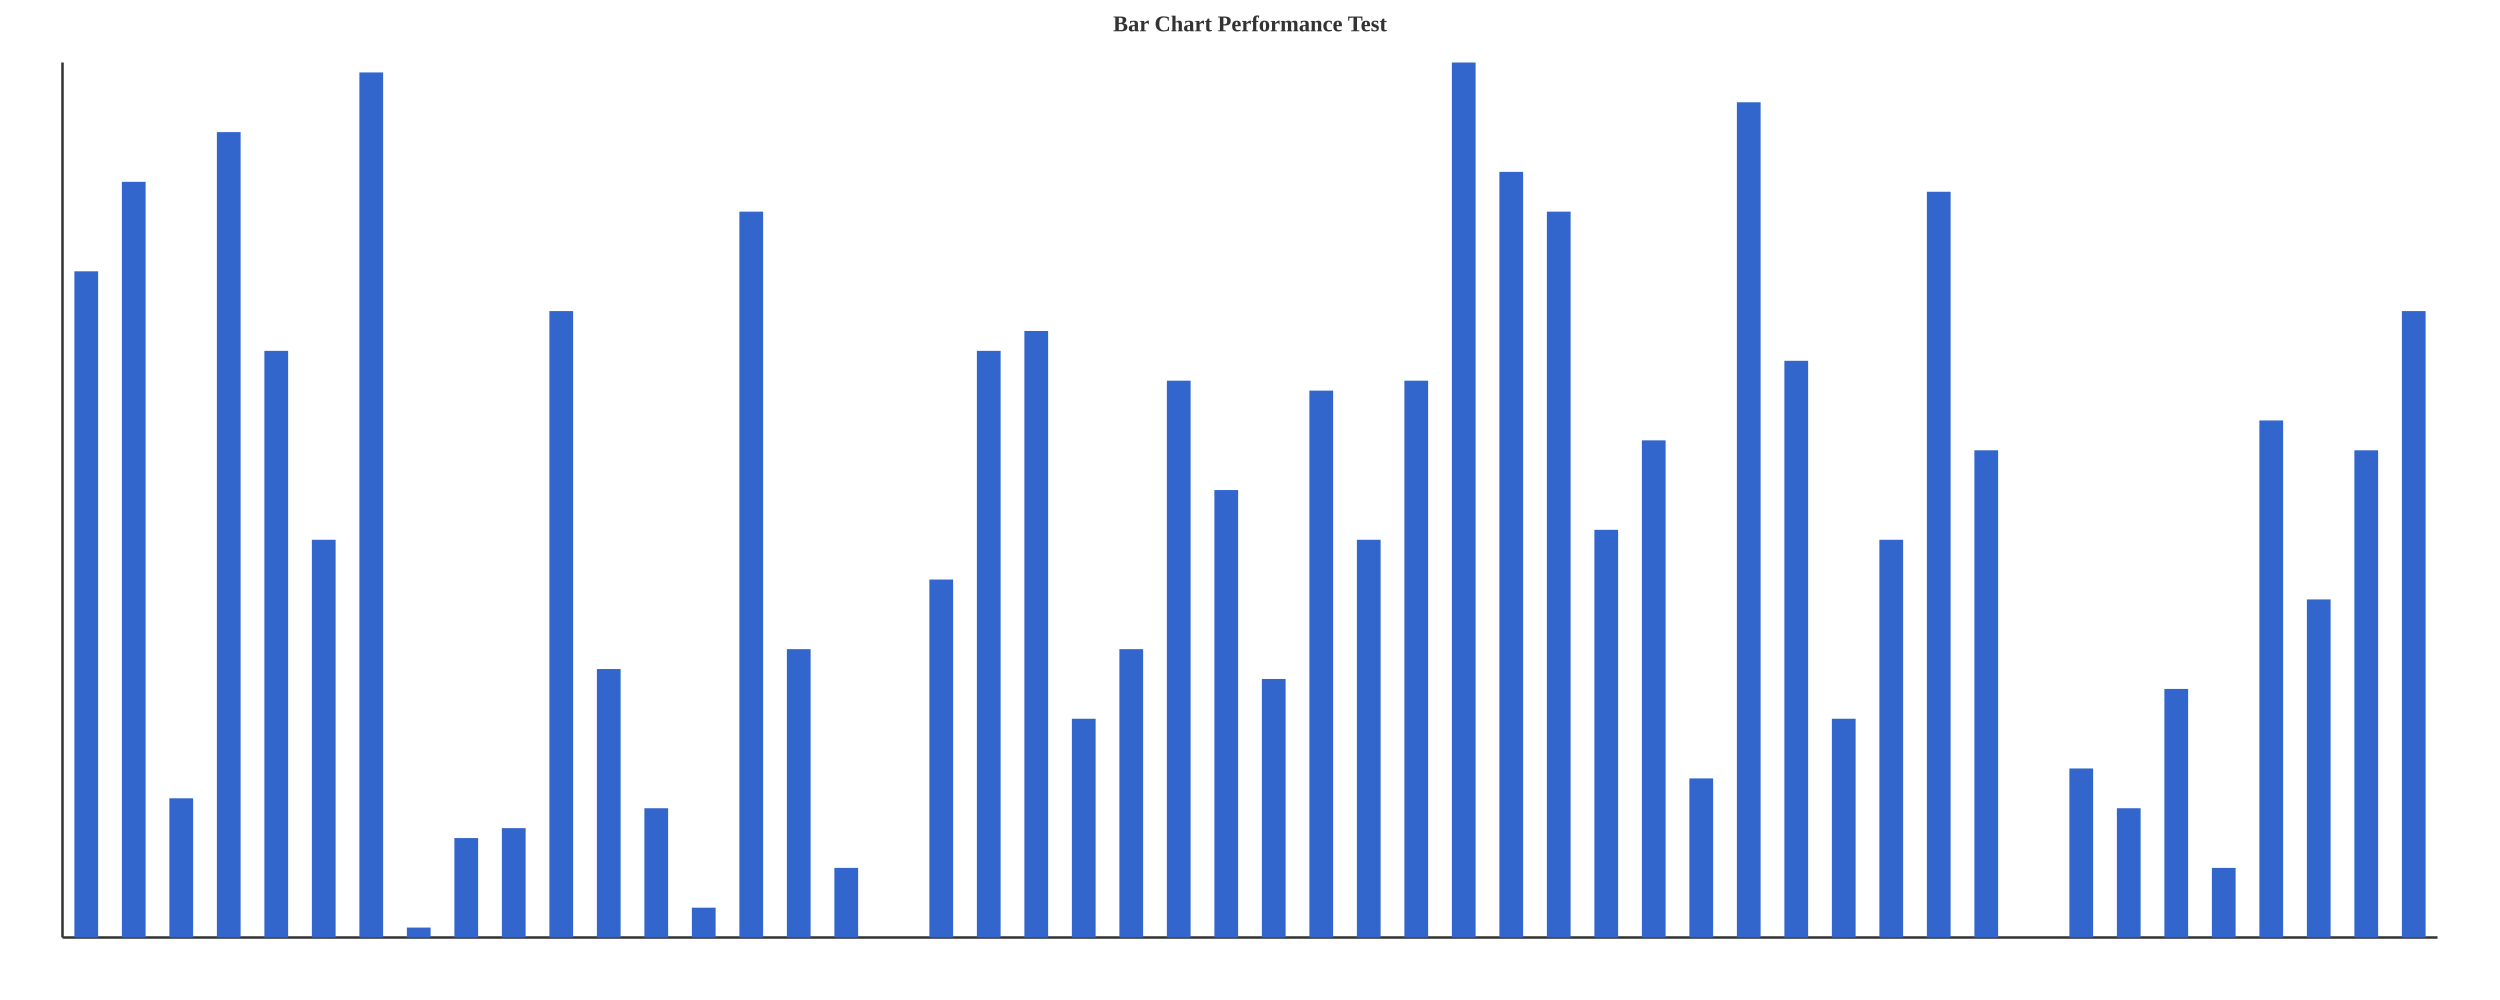
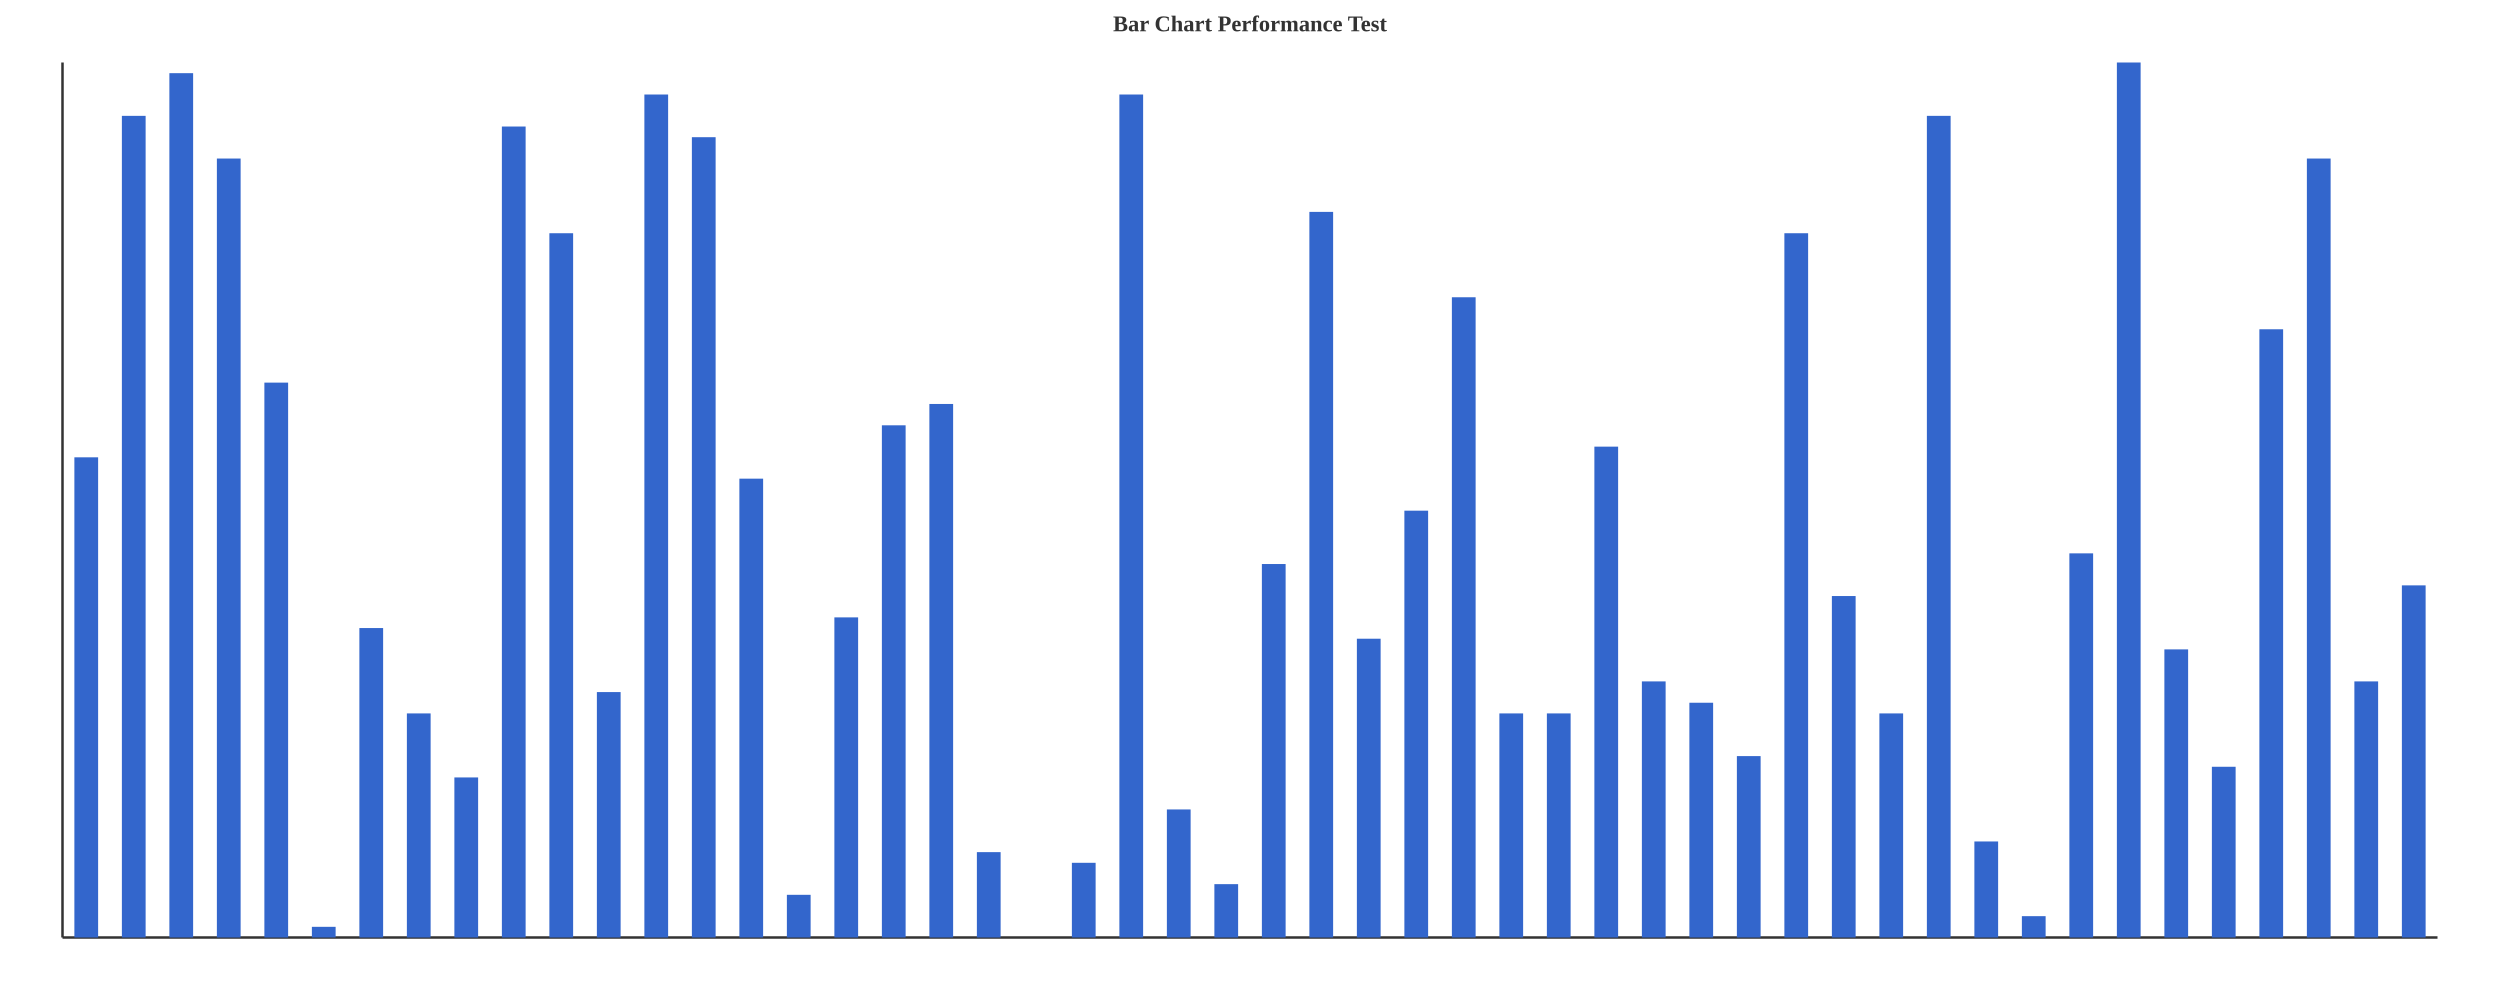
<svg xmlns="http://www.w3.org/2000/svg" width="2000" height="800" viewBox="0 0 2000 800">
  <rect width="100%" height="100%" fill="rgb(255,255,255)" />
  <line x1="50" y1="50" x2="50" y2="750" stroke="rgb(51,51,51)" stroke-width="2" />
  <line x1="50" y1="750" x2="1950" y2="750" stroke="rgb(51,51,51)" stroke-width="2" />
-   <rect x="59.5" y="217.045" width="19" height="532.955" fill="rgb(51,102,204)" />
-   <rect x="97.5" y="145.455" width="19" height="604.545" fill="rgb(51,102,204)" />
-   <rect x="135.5" y="638.636" width="19" height="111.364" fill="rgb(51,102,204)" />
-   <rect x="173.5" y="105.682" width="19" height="644.318" fill="rgb(51,102,204)" />
-   <rect x="211.5" y="280.682" width="19" height="469.318" fill="rgb(51,102,204)" />
-   <rect x="249.5" y="431.818" width="19" height="318.182" fill="rgb(51,102,204)" />
-   <rect x="287.5" y="57.955" width="19" height="692.045" fill="rgb(51,102,204)" />
-   <rect x="325.5" y="742.045" width="19" height="7.955" fill="rgb(51,102,204)" />
-   <rect x="363.5" y="670.455" width="19" height="79.545" fill="rgb(51,102,204)" />
-   <rect x="401.5" y="662.5" width="19" height="87.5" fill="rgb(51,102,204)" />
-   <rect x="439.5" y="248.864" width="19" height="501.136" fill="rgb(51,102,204)" />
-   <rect x="477.5" y="535.227" width="19" height="214.773" fill="rgb(51,102,204)" />
-   <rect x="515.5" y="646.591" width="19" height="103.409" fill="rgb(51,102,204)" />
-   <rect x="553.5" y="726.136" width="19" height="23.864" fill="rgb(51,102,204)" />
-   <rect x="591.5" y="169.318" width="19" height="580.682" fill="rgb(51,102,204)" />
-   <rect x="629.5" y="519.318" width="19" height="230.682" fill="rgb(51,102,204)" />
-   <rect x="667.5" y="694.318" width="19" height="55.682" fill="rgb(51,102,204)" />
-   <rect x="705.5" y="750" width="19" height="0" fill="rgb(51,102,204)" />
-   <rect x="743.5" y="463.636" width="19" height="286.364" fill="rgb(51,102,204)" />
-   <rect x="781.5" y="280.682" width="19" height="469.318" fill="rgb(51,102,204)" />
-   <rect x="819.5" y="264.773" width="19" height="485.227" fill="rgb(51,102,204)" />
-   <rect x="857.5" y="575" width="19" height="175" fill="rgb(51,102,204)" />
-   <rect x="895.5" y="519.318" width="19" height="230.682" fill="rgb(51,102,204)" />
-   <rect x="933.5" y="304.545" width="19" height="445.455" fill="rgb(51,102,204)" />
-   <rect x="971.5" y="392.045" width="19" height="357.955" fill="rgb(51,102,204)" />
-   <rect x="1009.5" y="543.182" width="19" height="206.818" fill="rgb(51,102,204)" />
-   <rect x="1047.5" y="312.5" width="19" height="437.5" fill="rgb(51,102,204)" />
-   <rect x="1085.5" y="431.818" width="19" height="318.182" fill="rgb(51,102,204)" />
-   <rect x="1123.5" y="304.545" width="19" height="445.455" fill="rgb(51,102,204)" />
-   <rect x="1161.5" y="50" width="19" height="700" fill="rgb(51,102,204)" />
-   <rect x="1199.5" y="137.5" width="19" height="612.5" fill="rgb(51,102,204)" />
-   <rect x="1237.5" y="169.318" width="19" height="580.682" fill="rgb(51,102,204)" />
-   <rect x="1275.5" y="423.864" width="19" height="326.136" fill="rgb(51,102,204)" />
-   <rect x="1313.5" y="352.273" width="19" height="397.727" fill="rgb(51,102,204)" />
-   <rect x="1351.5" y="622.727" width="19" height="127.273" fill="rgb(51,102,204)" />
-   <rect x="1389.5" y="81.818" width="19" height="668.182" fill="rgb(51,102,204)" />
-   <rect x="1427.5" y="288.636" width="19" height="461.364" fill="rgb(51,102,204)" />
-   <rect x="1465.5" y="575" width="19" height="175" fill="rgb(51,102,204)" />
-   <rect x="1503.5" y="431.818" width="19" height="318.182" fill="rgb(51,102,204)" />
-   <rect x="1541.5" y="153.409" width="19" height="596.591" fill="rgb(51,102,204)" />
-   <rect x="1579.5" y="360.227" width="19" height="389.773" fill="rgb(51,102,204)" />
-   <rect x="1617.5" y="750" width="19" height="0" fill="rgb(51,102,204)" />
-   <rect x="1655.5" y="614.773" width="19" height="135.227" fill="rgb(51,102,204)" />
-   <rect x="1693.5" y="646.591" width="19" height="103.409" fill="rgb(51,102,204)" />
-   <rect x="1731.5" y="551.136" width="19" height="198.864" fill="rgb(51,102,204)" />
-   <rect x="1769.5" y="694.318" width="19" height="55.682" fill="rgb(51,102,204)" />
-   <rect x="1807.5" y="336.364" width="19" height="413.636" fill="rgb(51,102,204)" />
-   <rect x="1845.5" y="479.545" width="19" height="270.455" fill="rgb(51,102,204)" />
-   <rect x="1883.5" y="360.227" width="19" height="389.773" fill="rgb(51,102,204)" />
-   <rect x="1921.5" y="248.864" width="19" height="501.136" fill="rgb(51,102,204)" />
+   <rect x="59.5" y="365.854" width="19" height="384.146" fill="rgb(51,102,204)" />
+   <rect x="97.5" y="92.683" width="19" height="657.317" fill="rgb(51,102,204)" />
+   <rect x="135.5" y="58.537" width="19" height="691.463" fill="rgb(51,102,204)" />
+   <rect x="173.5" y="126.829" width="19" height="623.171" fill="rgb(51,102,204)" />
+   <rect x="211.5" y="306.098" width="19" height="443.902" fill="rgb(51,102,204)" />
+   <rect x="249.5" y="741.463" width="19" height="8.537" fill="rgb(51,102,204)" />
+   <rect x="287.5" y="502.439" width="19" height="247.561" fill="rgb(51,102,204)" />
+   <rect x="325.5" y="570.732" width="19" height="179.268" fill="rgb(51,102,204)" />
+   <rect x="363.5" y="621.951" width="19" height="128.049" fill="rgb(51,102,204)" />
+   <rect x="401.5" y="101.22" width="19" height="648.78" fill="rgb(51,102,204)" />
+   <rect x="439.5" y="186.585" width="19" height="563.415" fill="rgb(51,102,204)" />
+   <rect x="477.5" y="553.659" width="19" height="196.341" fill="rgb(51,102,204)" />
+   <rect x="515.5" y="75.61" width="19" height="674.39" fill="rgb(51,102,204)" />
+   <rect x="553.5" y="109.756" width="19" height="640.244" fill="rgb(51,102,204)" />
+   <rect x="591.5" y="382.927" width="19" height="367.073" fill="rgb(51,102,204)" />
+   <rect x="629.5" y="715.854" width="19" height="34.146" fill="rgb(51,102,204)" />
+   <rect x="667.5" y="493.902" width="19" height="256.098" fill="rgb(51,102,204)" />
+   <rect x="705.5" y="340.244" width="19" height="409.756" fill="rgb(51,102,204)" />
+   <rect x="743.5" y="323.171" width="19" height="426.829" fill="rgb(51,102,204)" />
+   <rect x="781.5" y="681.707" width="19" height="68.293" fill="rgb(51,102,204)" />
+   <rect x="819.5" y="750" width="19" height="0" fill="rgb(51,102,204)" />
+   <rect x="857.5" y="690.244" width="19" height="59.756" fill="rgb(51,102,204)" />
+   <rect x="895.5" y="75.61" width="19" height="674.39" fill="rgb(51,102,204)" />
+   <rect x="933.5" y="647.561" width="19" height="102.439" fill="rgb(51,102,204)" />
+   <rect x="971.5" y="707.317" width="19" height="42.683" fill="rgb(51,102,204)" />
+   <rect x="1009.5" y="451.22" width="19" height="298.78" fill="rgb(51,102,204)" />
+   <rect x="1047.5" y="169.512" width="19" height="580.488" fill="rgb(51,102,204)" />
+   <rect x="1085.5" y="510.976" width="19" height="239.024" fill="rgb(51,102,204)" />
+   <rect x="1123.5" y="408.537" width="19" height="341.463" fill="rgb(51,102,204)" />
+   <rect x="1161.5" y="237.805" width="19" height="512.195" fill="rgb(51,102,204)" />
+   <rect x="1199.5" y="570.732" width="19" height="179.268" fill="rgb(51,102,204)" />
+   <rect x="1237.5" y="570.732" width="19" height="179.268" fill="rgb(51,102,204)" />
+   <rect x="1275.5" y="357.317" width="19" height="392.683" fill="rgb(51,102,204)" />
+   <rect x="1313.5" y="545.122" width="19" height="204.878" fill="rgb(51,102,204)" />
+   <rect x="1351.5" y="562.195" width="19" height="187.805" fill="rgb(51,102,204)" />
+   <rect x="1389.5" y="604.878" width="19" height="145.122" fill="rgb(51,102,204)" />
+   <rect x="1427.5" y="186.585" width="19" height="563.415" fill="rgb(51,102,204)" />
+   <rect x="1465.5" y="476.829" width="19" height="273.171" fill="rgb(51,102,204)" />
+   <rect x="1503.5" y="570.732" width="19" height="179.268" fill="rgb(51,102,204)" />
+   <rect x="1541.5" y="92.683" width="19" height="657.317" fill="rgb(51,102,204)" />
+   <rect x="1579.5" y="673.171" width="19" height="76.829" fill="rgb(51,102,204)" />
+   <rect x="1617.5" y="732.927" width="19" height="17.073" fill="rgb(51,102,204)" />
+   <rect x="1655.5" y="442.683" width="19" height="307.317" fill="rgb(51,102,204)" />
+   <rect x="1693.5" y="50" width="19" height="700" fill="rgb(51,102,204)" />
+   <rect x="1731.5" y="519.512" width="19" height="230.488" fill="rgb(51,102,204)" />
+   <rect x="1769.5" y="613.415" width="19" height="136.585" fill="rgb(51,102,204)" />
+   <rect x="1807.5" y="263.415" width="19" height="486.585" fill="rgb(51,102,204)" />
+   <rect x="1845.5" y="126.829" width="19" height="623.171" fill="rgb(51,102,204)" />
+   <rect x="1883.5" y="545.122" width="19" height="204.878" fill="rgb(51,102,204)" />
+   <rect x="1921.5" y="468.293" width="19" height="281.707" fill="rgb(51,102,204)" />
  <text x="1000" y="25" font-size="18" font-weight="bold" fill="#333" text-anchor="middle">Bar Chart Performance Test</text>
</svg>
